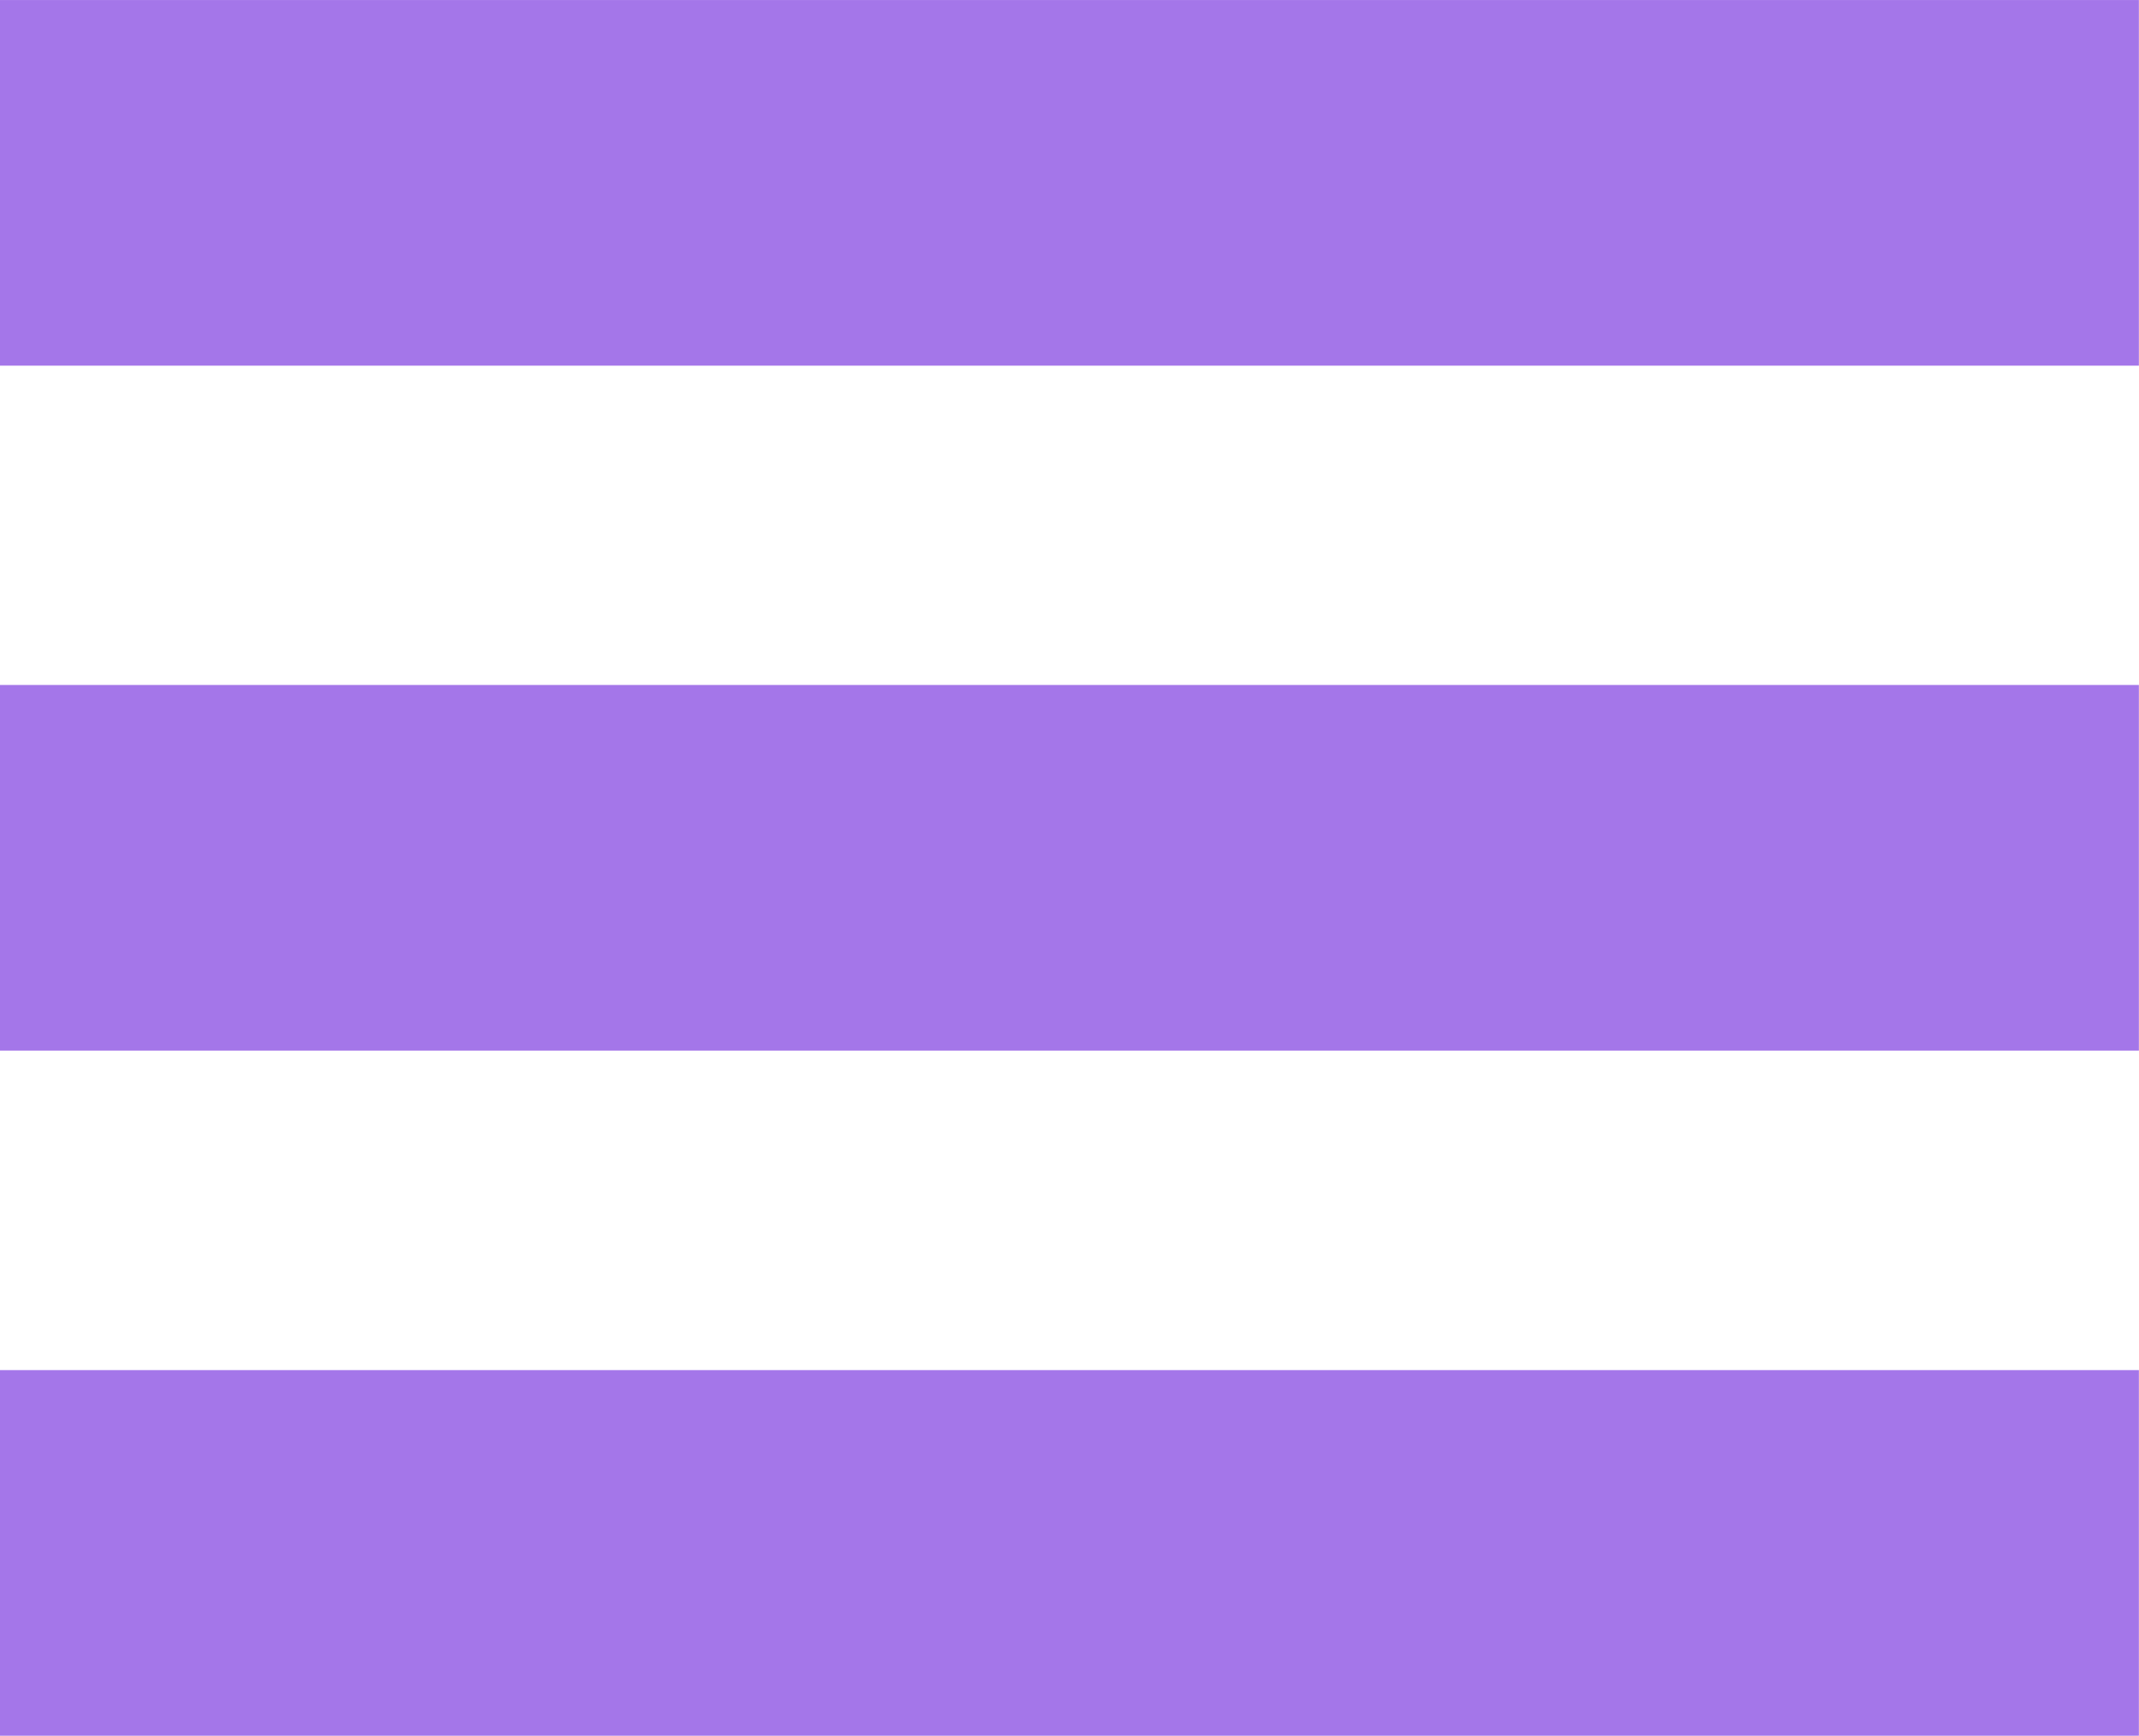
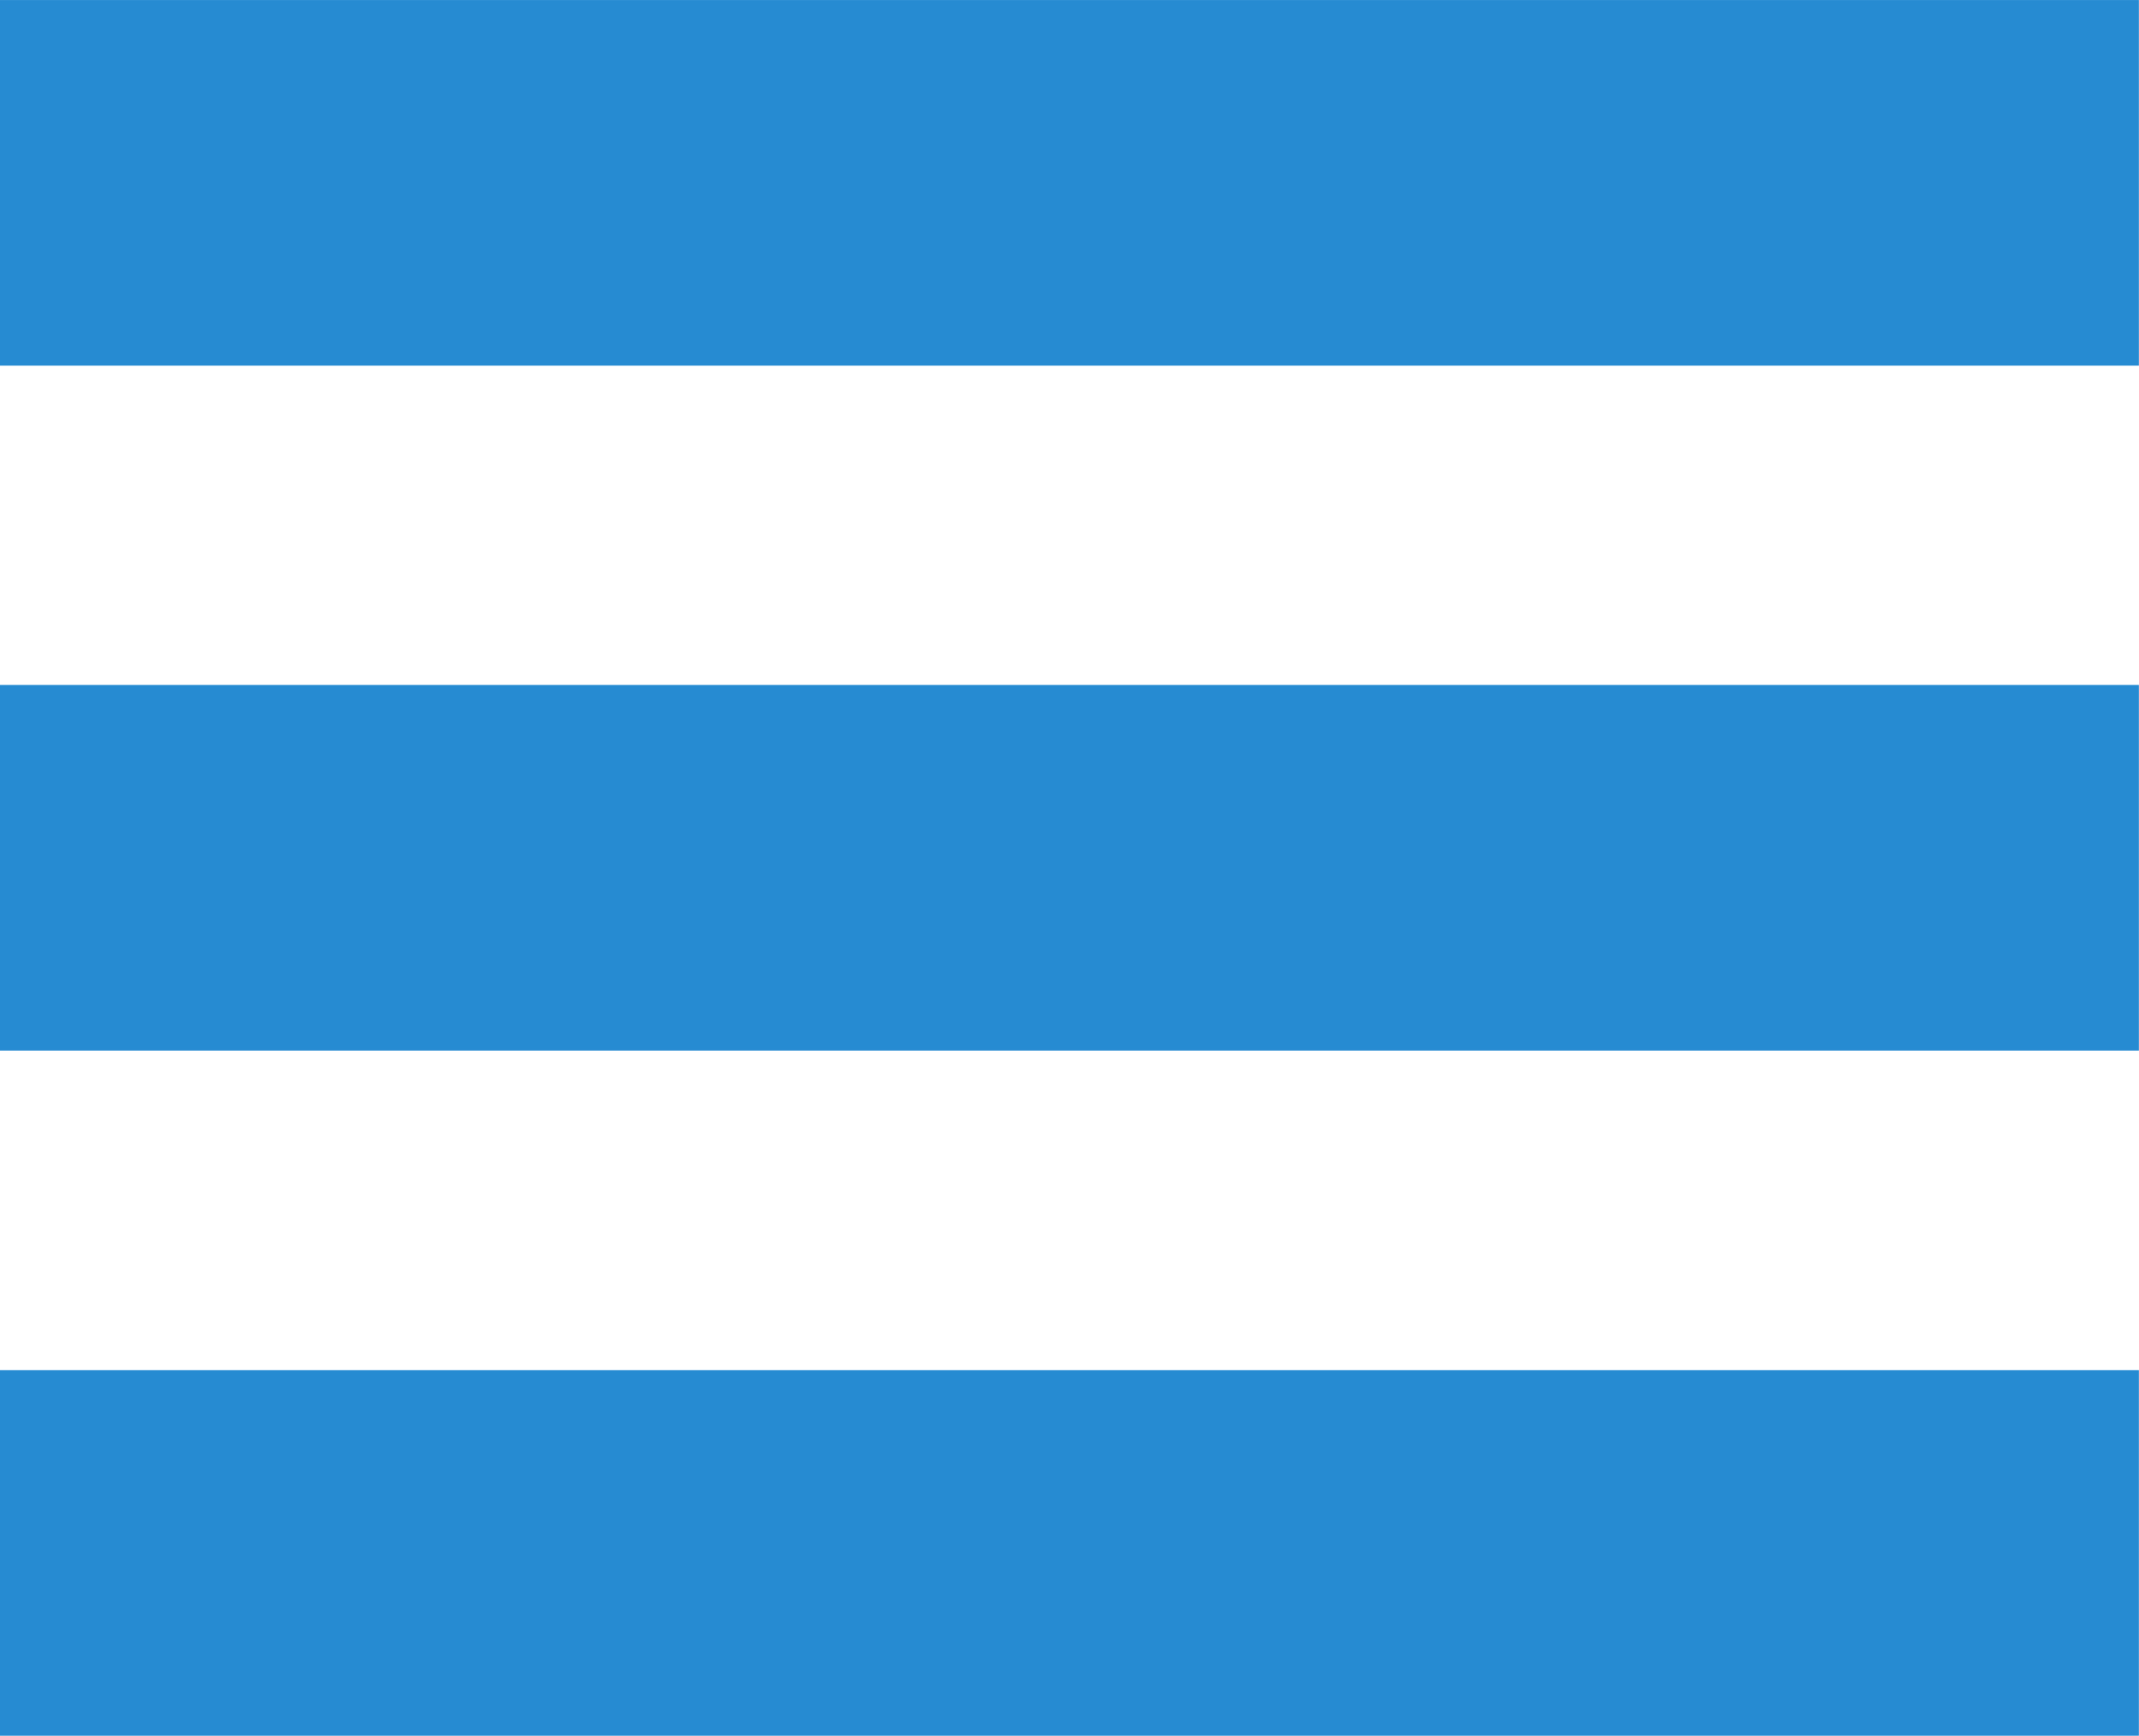
<svg xmlns="http://www.w3.org/2000/svg" width="37.874" height="30.737" viewBox="0 0 10.021 8.133" version="1.1" id="svg5" xml:space="preserve">
  <defs id="defs2" />
  <g id="layer4" transform="translate(-646.6453,34.04516)">
-     <rect style="fill:#a476e9;fill-opacity:1;fill-rule:evenodd;stroke:none;stroke-width:0.202;stroke-opacity:1" id="rect16797-59-6" width="10.021" height="1.713" x="646.645" y="-34.045" />
-     <rect style="fill:#a476e9;fill-opacity:1;fill-rule:evenodd;stroke:none;stroke-width:0.202;stroke-opacity:1" id="rect16797-2-4-7" width="10.021" height="1.713" x="646.645" y="-27.626" />
-     <rect style="fill:#a476e9;fill-opacity:1;fill-rule:evenodd;stroke:none;stroke-width:0.202;stroke-opacity:1" id="rect16797-5-9-5" width="10.021" height="1.713" x="646.645" y="-30.836" />
+     <rect style="fill:#268bd2;fill-opacity:1;fill-rule:evenodd;stroke:none;stroke-width:0.202;stroke-opacity:1" id="rect16797-59-6" width="10.021" height="1.713" x="646.645" y="-34.045" />
+     <rect style="fill:#268bd2;fill-opacity:1;fill-rule:evenodd;stroke:none;stroke-width:0.202;stroke-opacity:1" id="rect16797-2-4-7" width="10.021" height="1.713" x="646.645" y="-27.626" />
+     <rect style="fill:#268bd2;fill-opacity:1;fill-rule:evenodd;stroke:none;stroke-width:0.202;stroke-opacity:1" id="rect16797-5-9-5" width="10.021" height="1.713" x="646.645" y="-30.836" />
  </g>
</svg>
